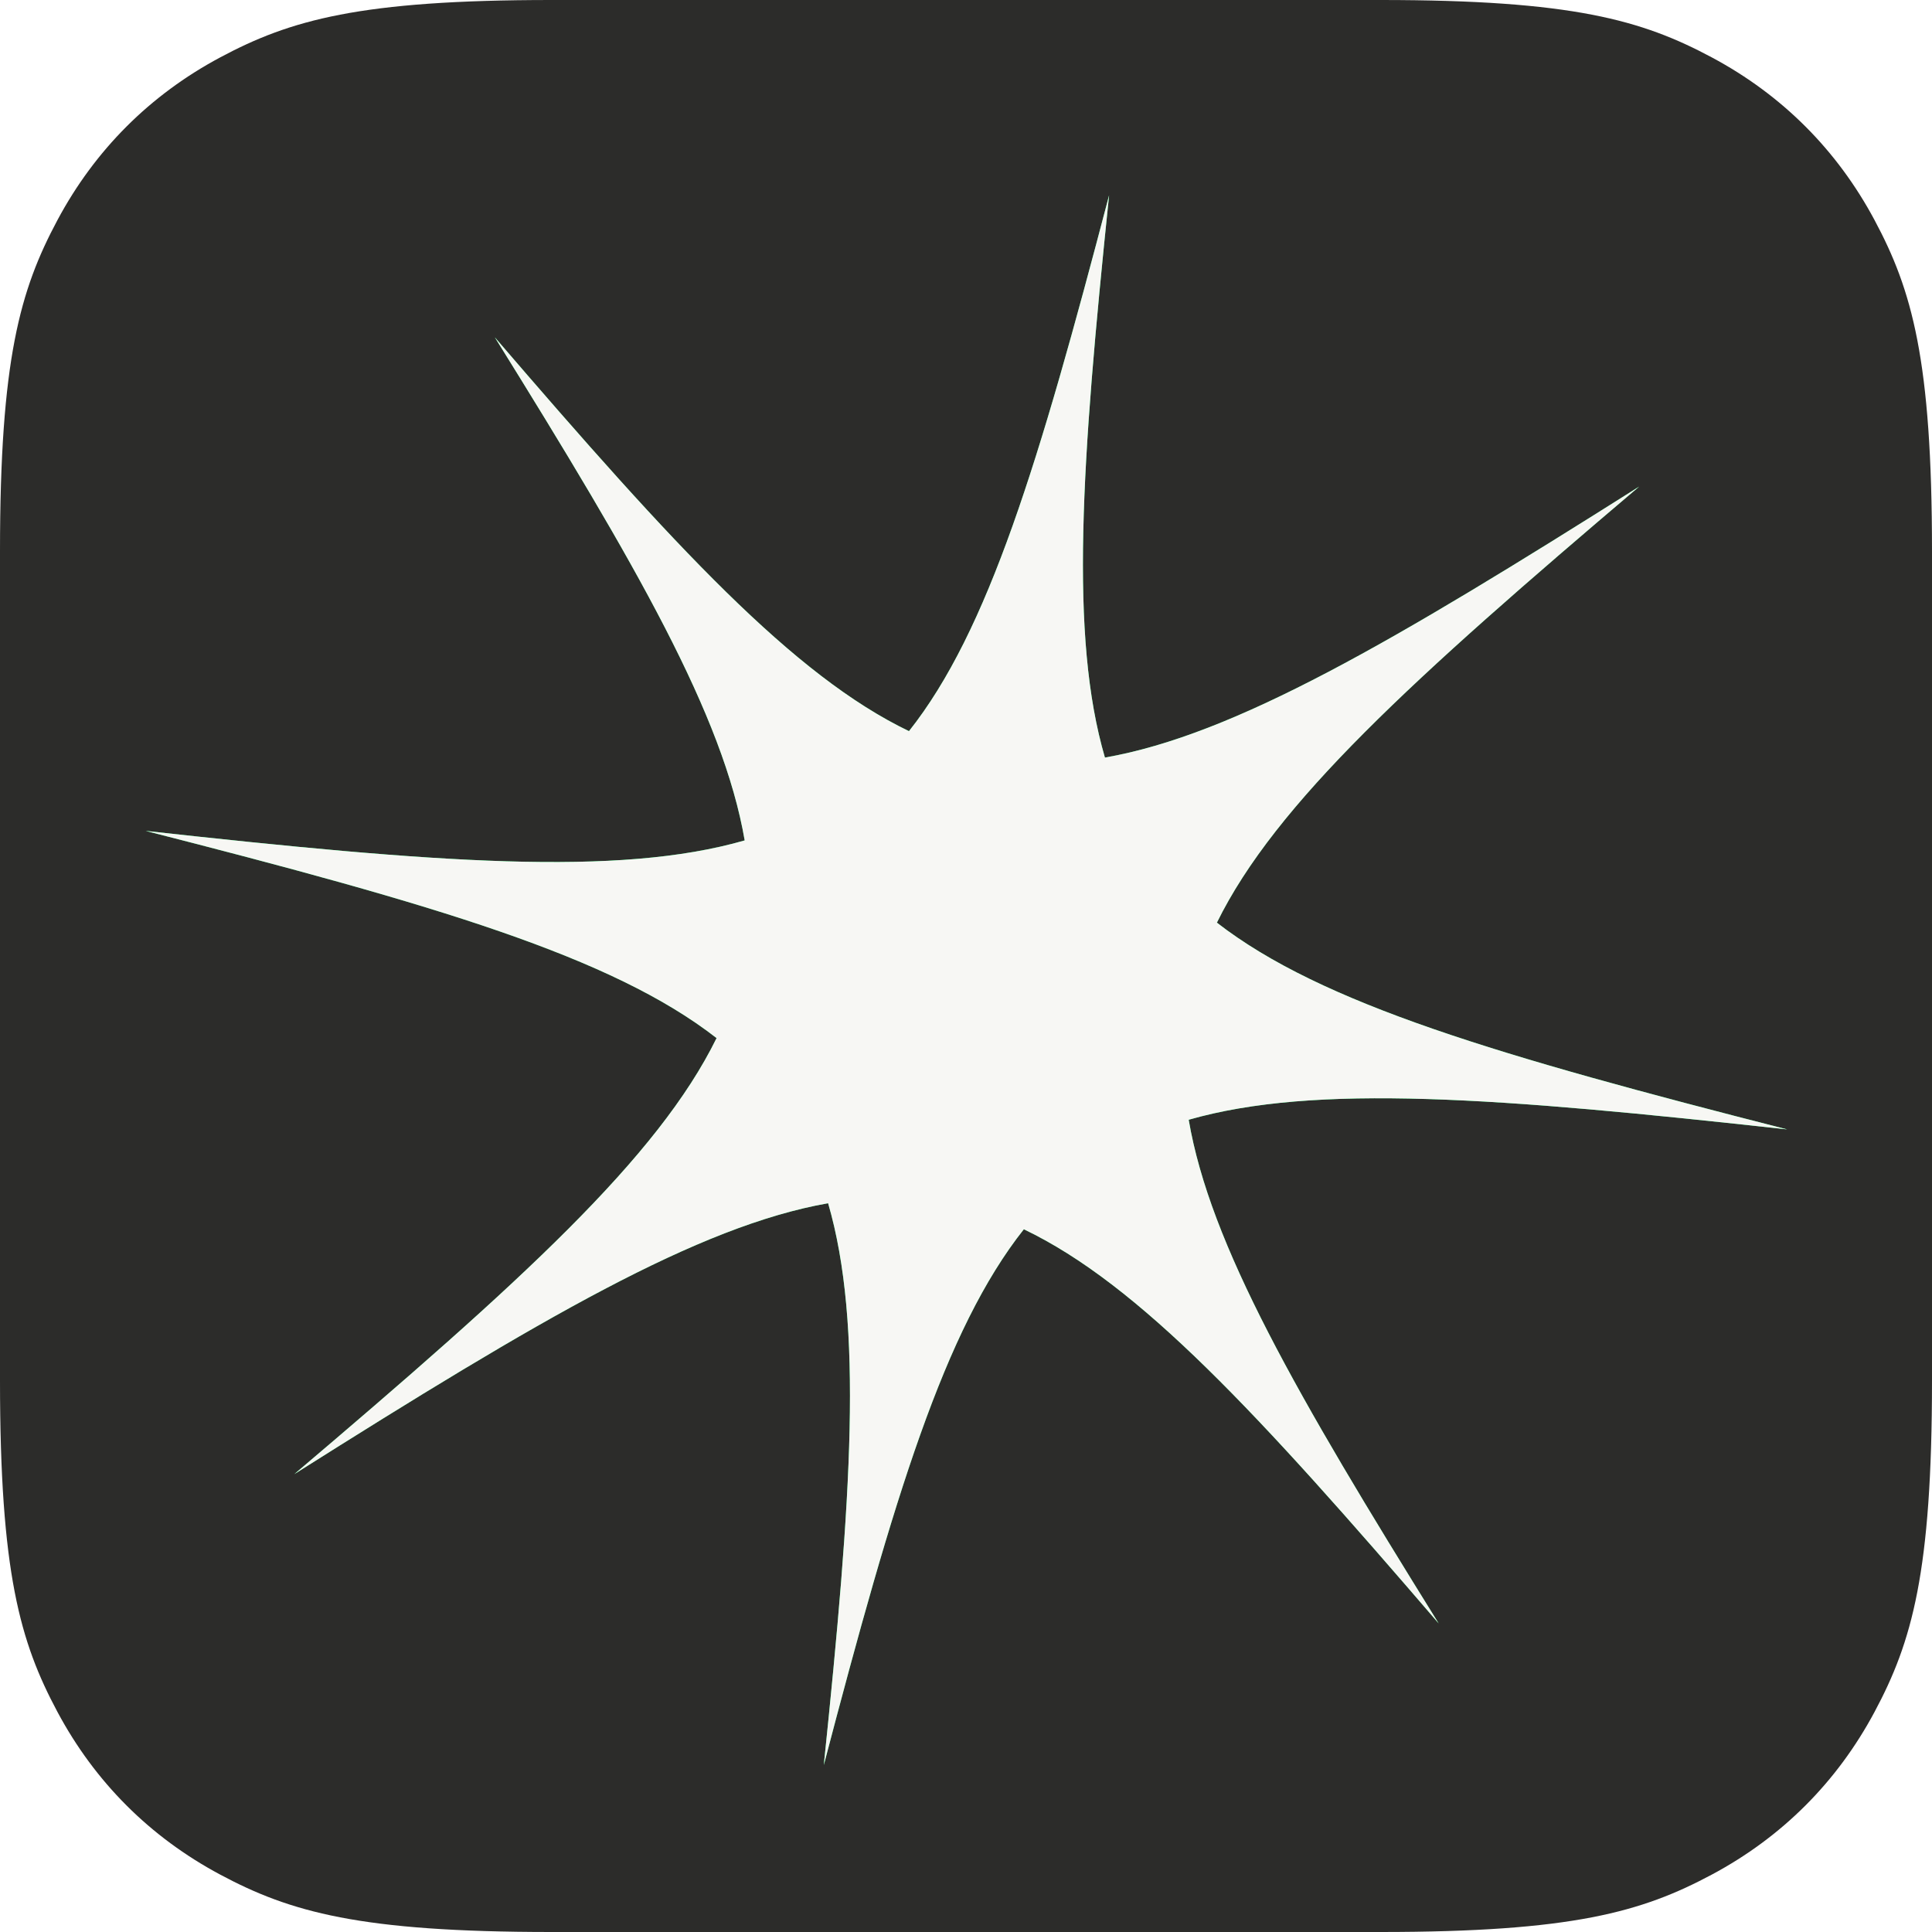
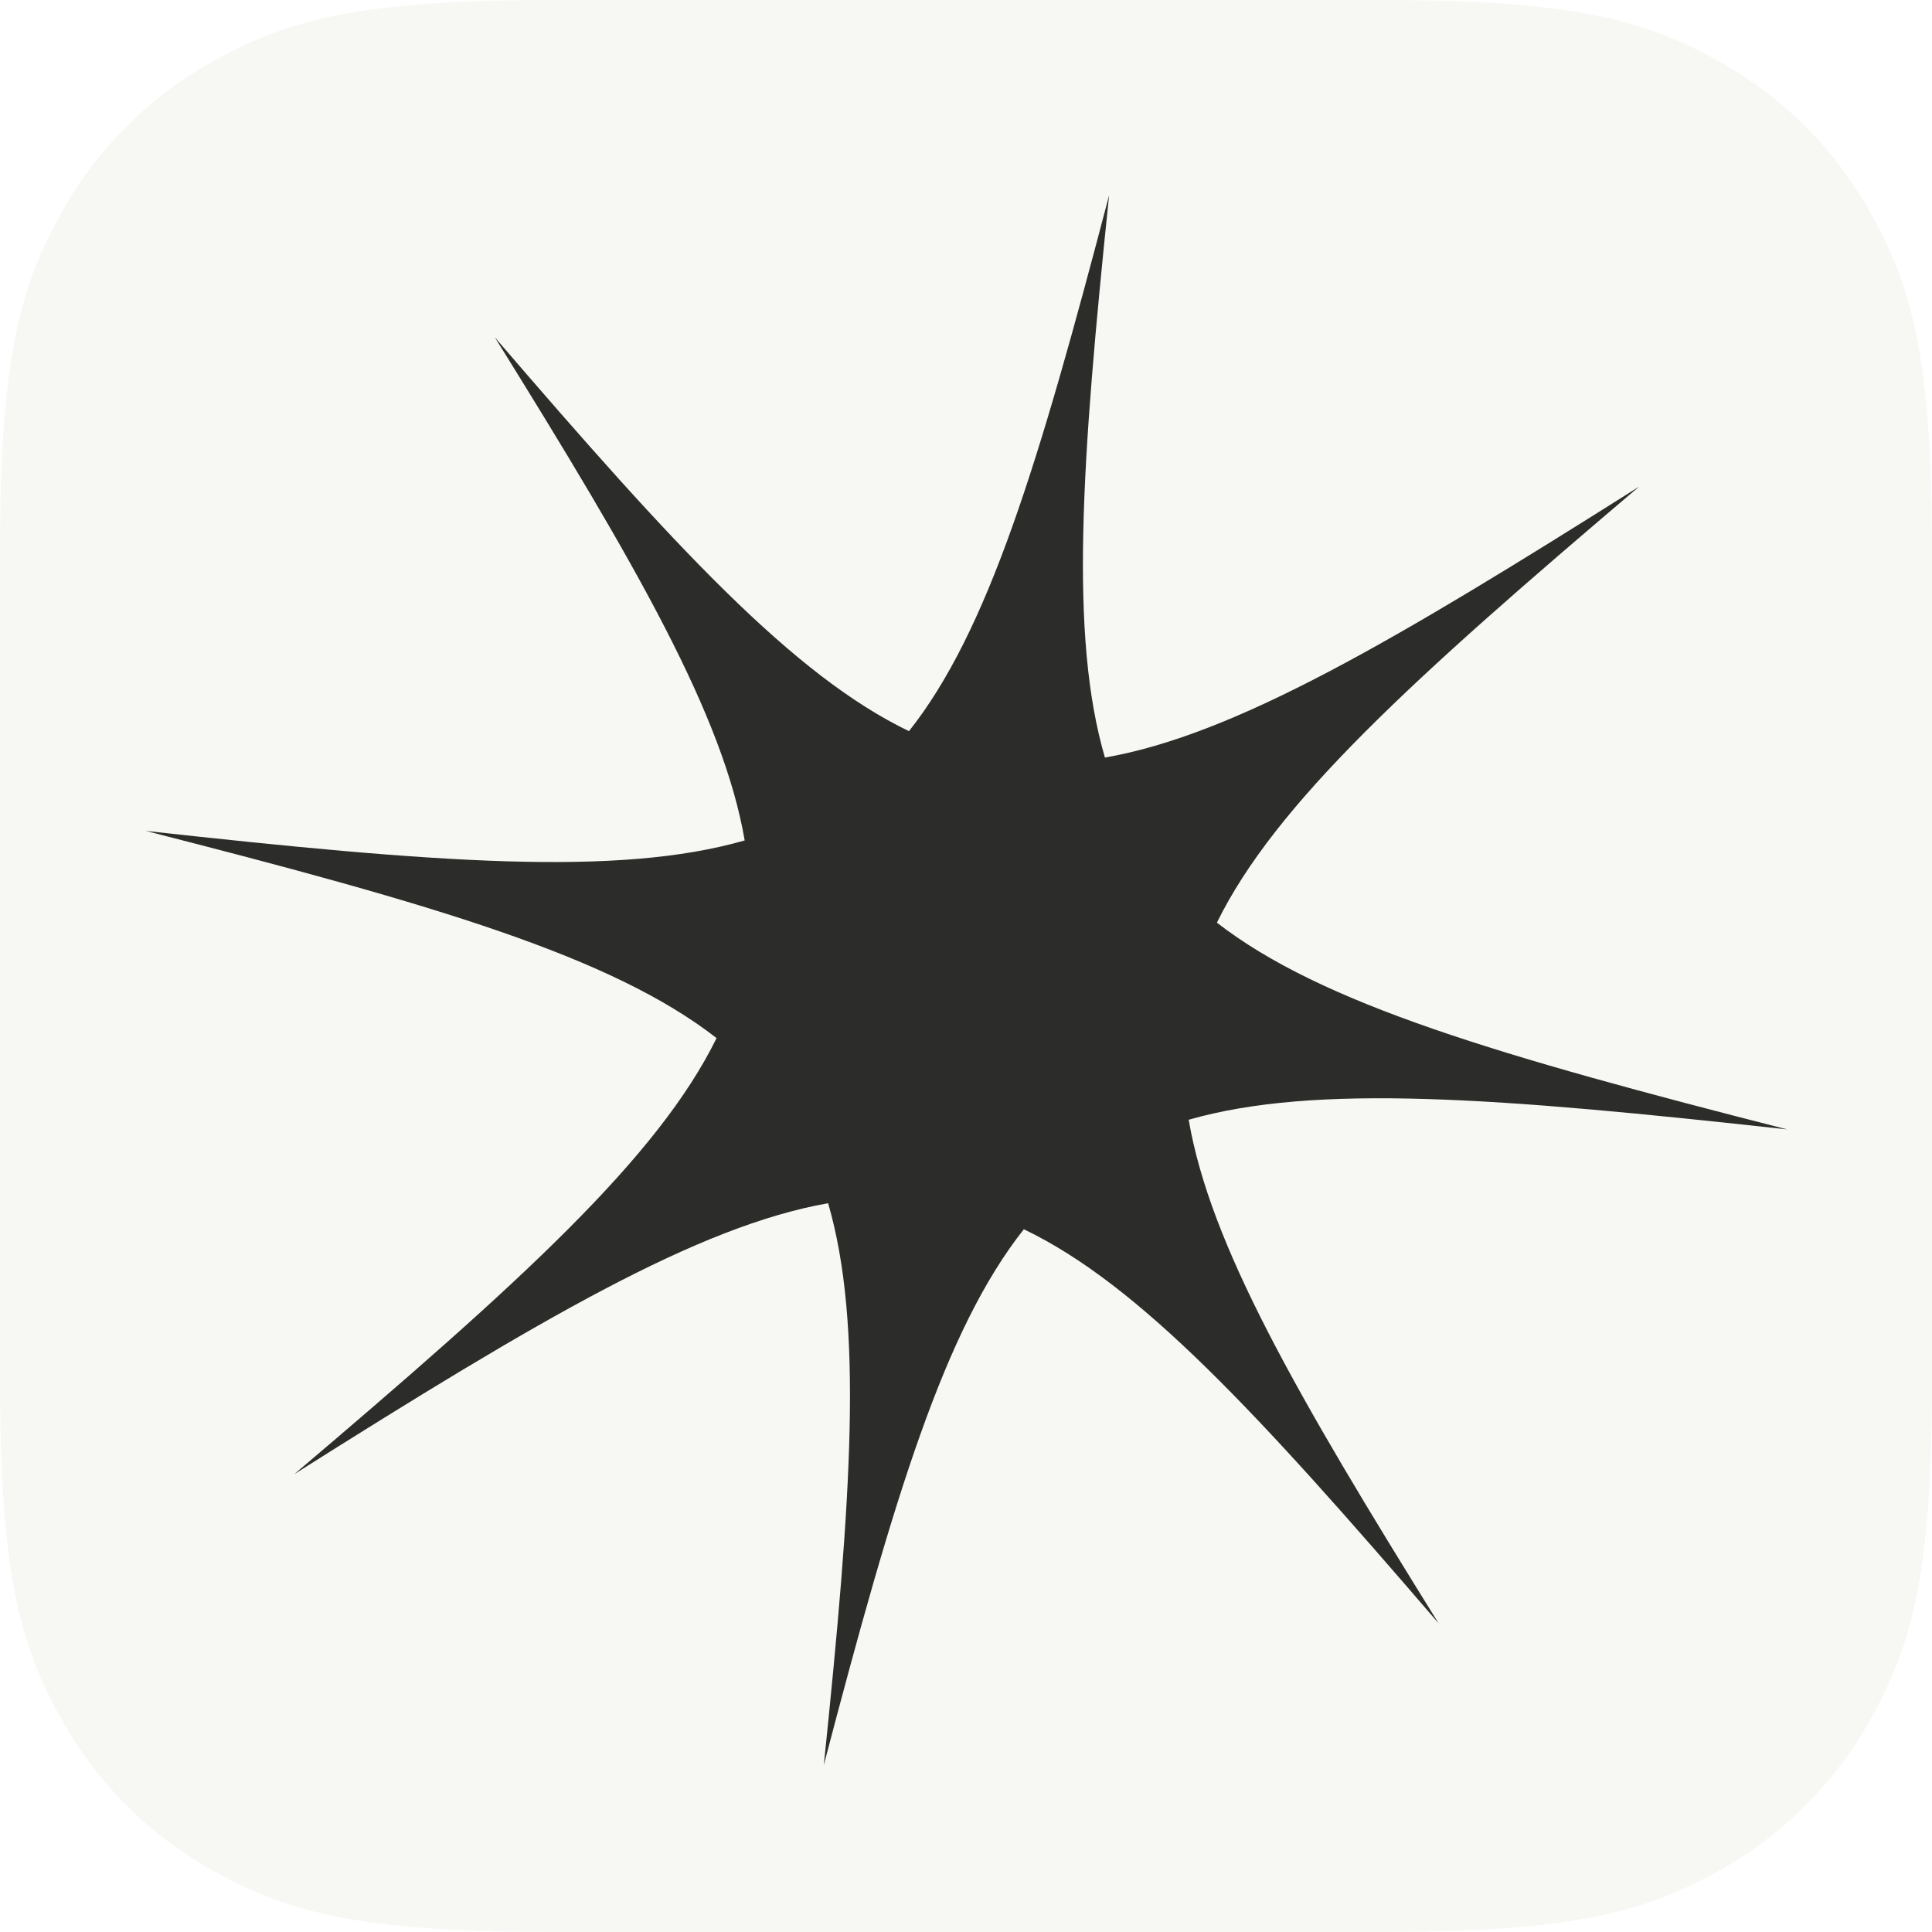
<svg xmlns="http://www.w3.org/2000/svg" width="512px" height="512px" viewBox="0 0 512 512" version="1.1">
  <g id="favicon" stroke="none" fill="none" fill-rule="evenodd">
-     <path d="M146.141,-7.25467311e-15 L365.859,7.25467311e-15 C416.675,-4.215174e-15 435.102,5.291 453.68,15.227 C472.258,25.162 486.838,39.742 496.773,58.32 C506.709,76.898 512,95.325 512,146.141 L512,365.859 C512,416.675 506.709,435.102 496.773,453.68 C486.838,472.258 472.258,486.838 453.68,496.773 C435.102,506.709 416.675,512 365.859,512 L146.141,512 C95.325,512 76.898,506.709 58.32,496.773 C39.742,486.838 25.162,472.258 15.227,453.68 C5.291,435.102 0,416.675 0,365.859 L7.25467311e-15,146.141 C-4.215174e-15,95.325 5.291,76.898 15.227,58.32 C25.162,39.742 39.742,25.162 58.32,15.227 C76.898,5.291 95.325,4.215174e-15 146.141,-7.25467311e-15 Z" id="background" fill="#2C2C2A" />
-     <path d="M434.398,128.948 L434.398,128.948 C369.188,170.134 327.219,194.744 292.818,200.765 C283.411,168.569 286.57,122.769 293.923,51.752 C275.33,122.673 261.961,167.162 240.889,193.764 C210.329,179.057 178.846,144.932 131.129,89.386 C168.784,149.92 191.67,189.683 197.351,222.721 C163.791,232.383 115.283,228.65 38.62,220.198 C114.99,239.696 162.105,253.455 189.899,275.106 C174.371,306.721 138.053,339.719 77.993,390.664 C143.13,349.524 185.08,324.923 219.459,318.866 C228.821,351.054 225.66,396.829 218.317,467.752 C236.903,396.855 250.27,352.371 271.33,325.767 C301.944,340.429 333.456,374.573 381.263,430.225 C343.552,369.601 320.655,329.811 315.016,296.745 C348.573,287.129 397.056,290.865 473.62,299.306 C397.384,279.842 350.303,266.096 322.49,244.512 C338.016,212.896 374.333,179.895 434.398,128.948 Z" id="splash" fill="#11F766" />
-     <path d="M434.398,128.948 L434.398,128.948 C369.188,170.134 327.219,194.744 292.818,200.765 C283.411,168.569 286.57,122.769 293.923,51.752 C275.33,122.673 261.961,167.162 240.889,193.764 C210.329,179.057 178.846,144.932 131.129,89.386 C168.784,149.92 191.67,189.683 197.351,222.721 C163.791,232.383 115.283,228.65 38.62,220.198 C114.99,239.696 162.105,253.455 189.899,275.106 C174.371,306.721 138.053,339.719 77.993,390.664 C143.13,349.524 185.08,324.923 219.459,318.866 C228.821,351.054 225.66,396.829 218.317,467.752 C236.903,396.855 250.27,352.371 271.33,325.767 C301.944,340.429 333.456,374.573 381.263,430.225 C343.552,369.601 320.655,329.811 315.016,296.745 C348.573,287.129 397.056,290.865 473.62,299.306 C397.384,279.842 350.303,266.096 322.49,244.512 C338.016,212.896 374.333,179.895 434.398,128.948 Z" id="splash" fill="#F7F7F4" />
+     <path d="M146.141,-7.25467311e-15 L365.859,7.25467311e-15 C416.675,-4.215174e-15 435.102,5.291 453.68,15.227 C472.258,25.162 486.838,39.742 496.773,58.32 C506.709,76.898 512,95.325 512,146.141 L512,365.859 C512,416.675 506.709,435.102 496.773,453.68 C486.838,472.258 472.258,486.838 453.68,496.773 C435.102,506.709 416.675,512 365.859,512 L146.141,512 C95.325,512 76.898,506.709 58.32,496.773 C39.742,486.838 25.162,472.258 15.227,453.68 C5.291,435.102 0,416.675 0,365.859 L7.25467311e-15,146.141 C-4.215174e-15,95.325 5.291,76.898 15.227,58.32 C25.162,39.742 39.742,25.162 58.32,15.227 C76.898,5.291 95.325,4.215174e-15 146.141,-7.25467311e-15 Z" id="background" fill="#F7F7F4" />
+     <path d="M434.398,128.948 C369.188,170.134 327.219,194.744 292.818,200.765 C283.411,168.569 286.57,122.769 293.923,51.752 C275.33,122.673 261.961,167.162 240.889,193.764 C210.329,179.057 178.846,144.932 131.129,89.386 C168.784,149.92 191.67,189.683 197.351,222.721 C163.791,232.383 115.283,228.65 38.62,220.198 C114.99,239.696 162.105,253.455 189.899,275.106 C174.371,306.721 138.053,339.719 77.993,390.664 C143.13,349.524 185.08,324.923 219.459,318.866 C228.821,351.054 225.66,396.829 218.317,467.752 C236.903,396.855 250.27,352.371 271.33,325.767 C301.944,340.429 333.456,374.573 381.263,430.225 C343.552,369.601 320.655,329.811 315.016,296.745 C348.573,287.129 397.056,290.865 473.62,299.306 C397.384,279.842 350.303,266.096 322.49,244.512 C338.016,212.896 374.333,179.895 434.398,128.948 Z" id="splash" fill="#2C2C2A" />
  </g>
</svg>
